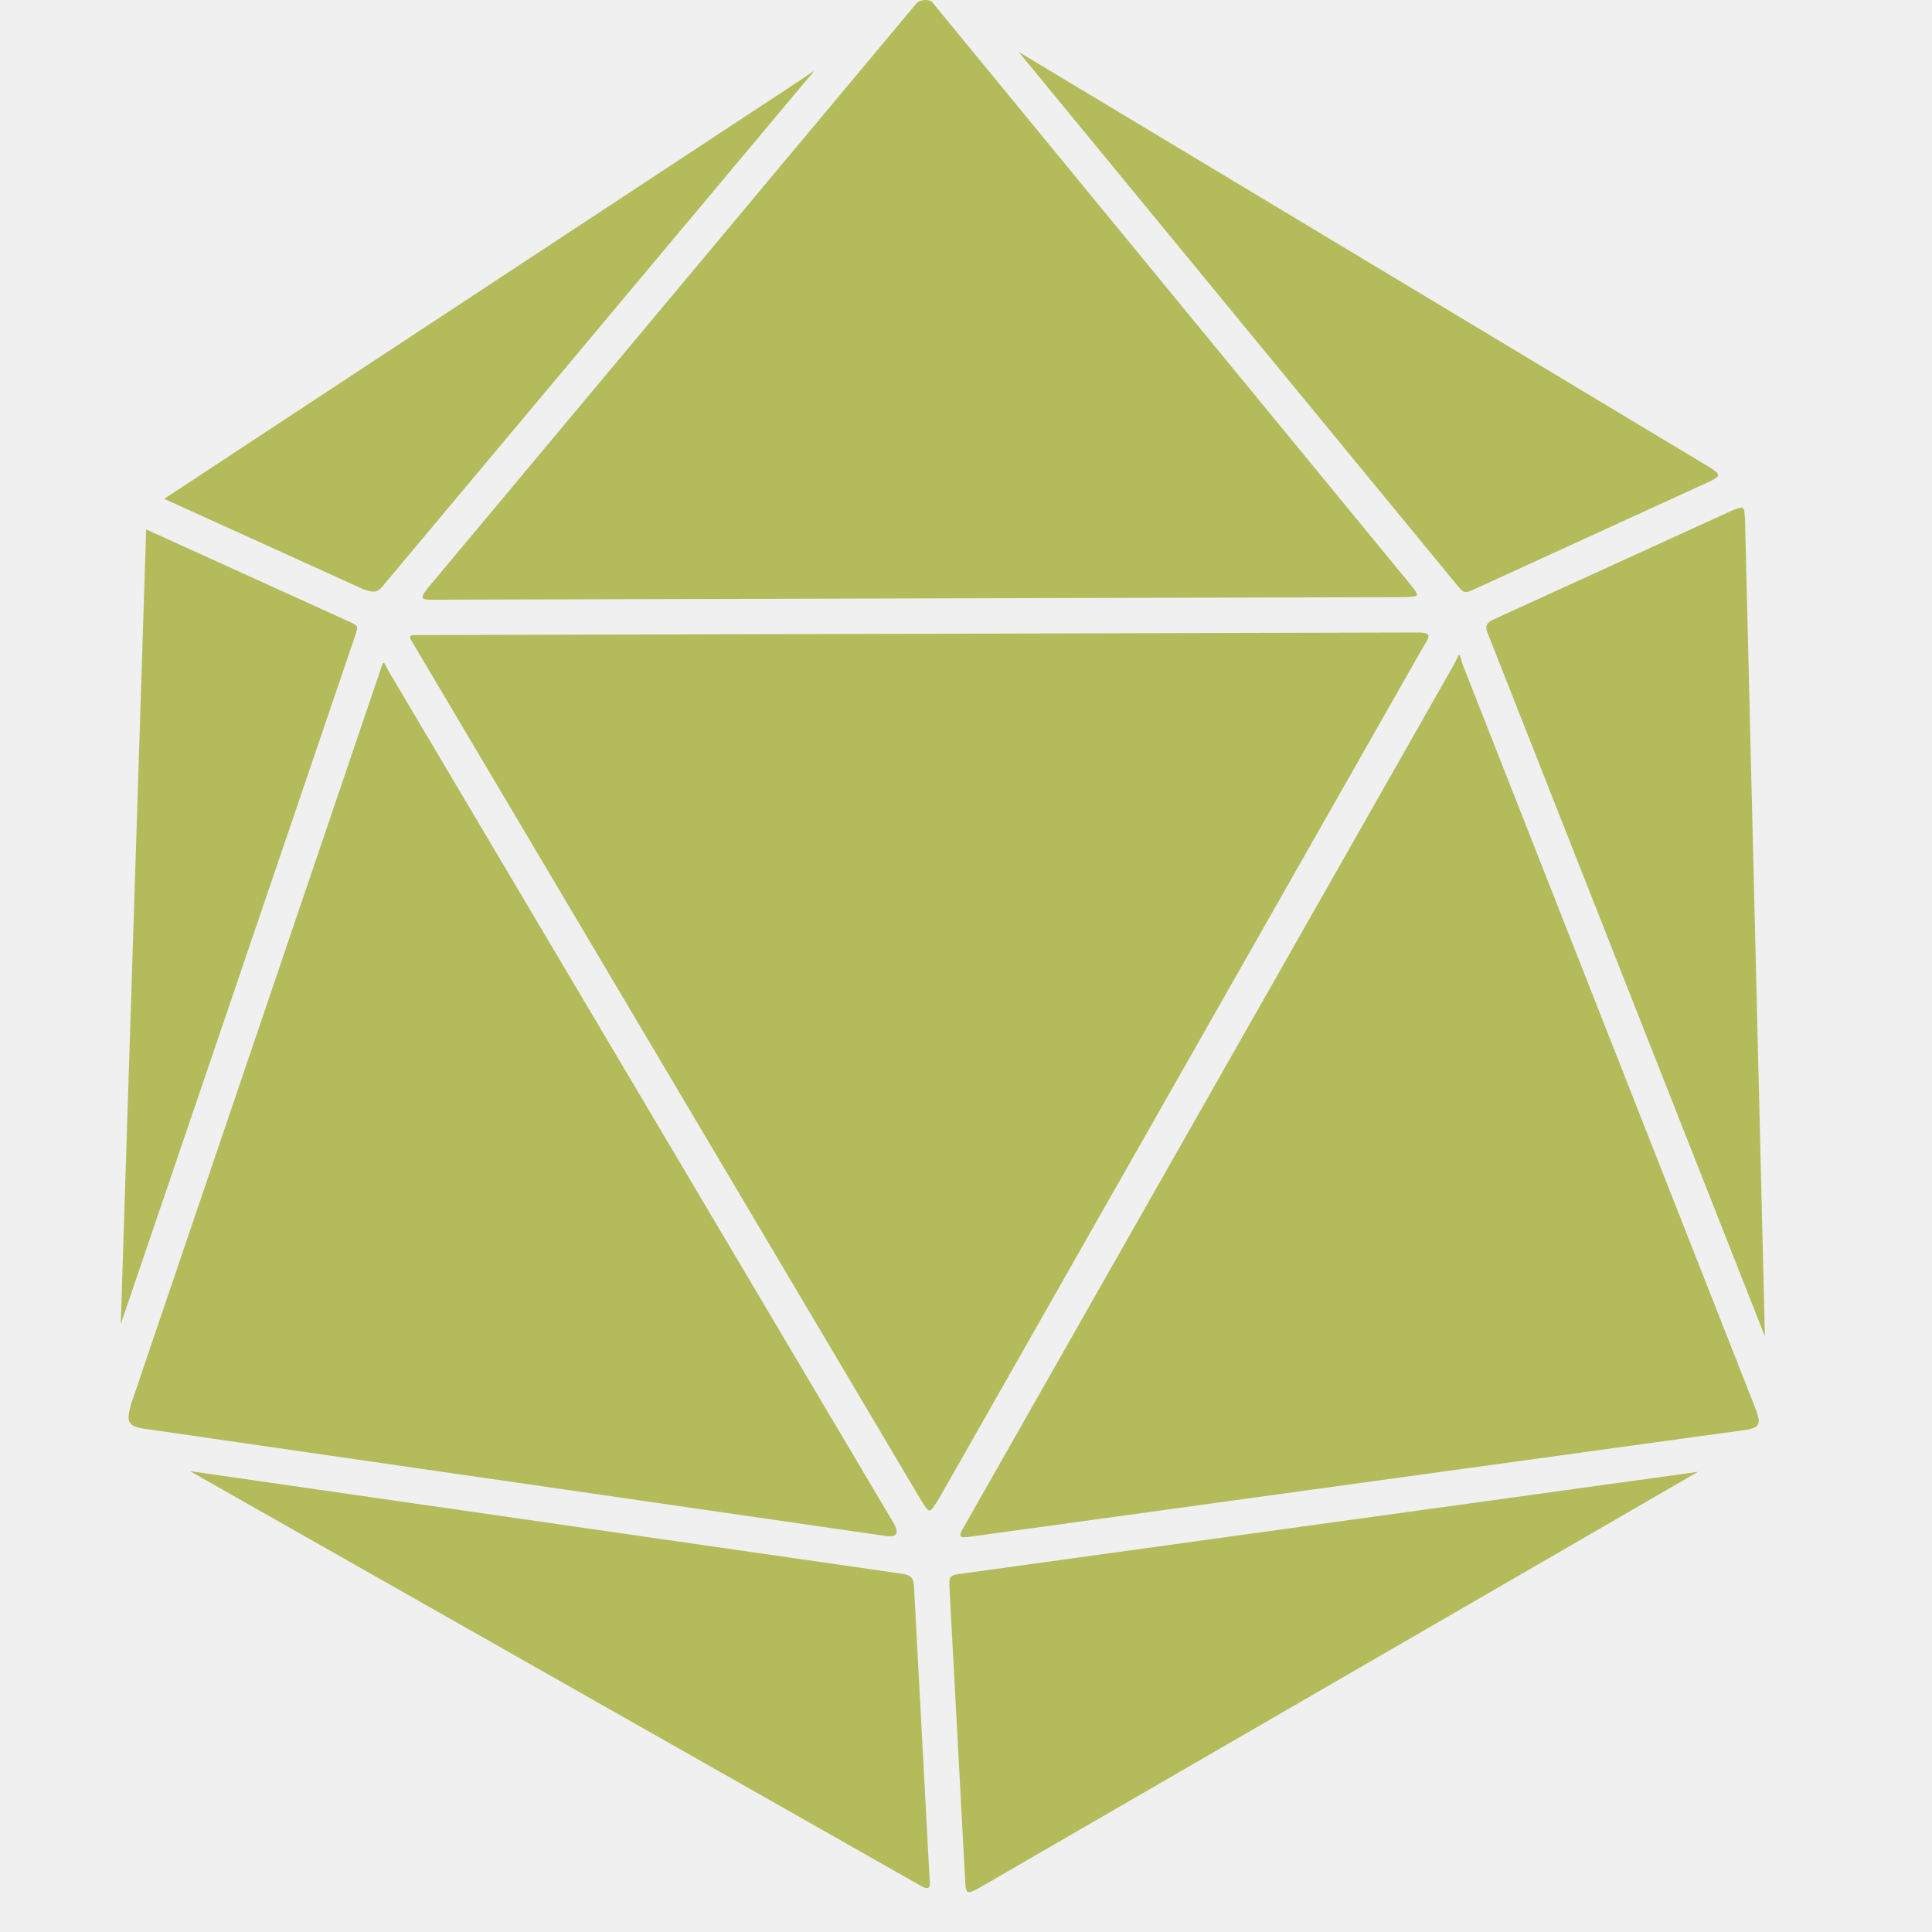
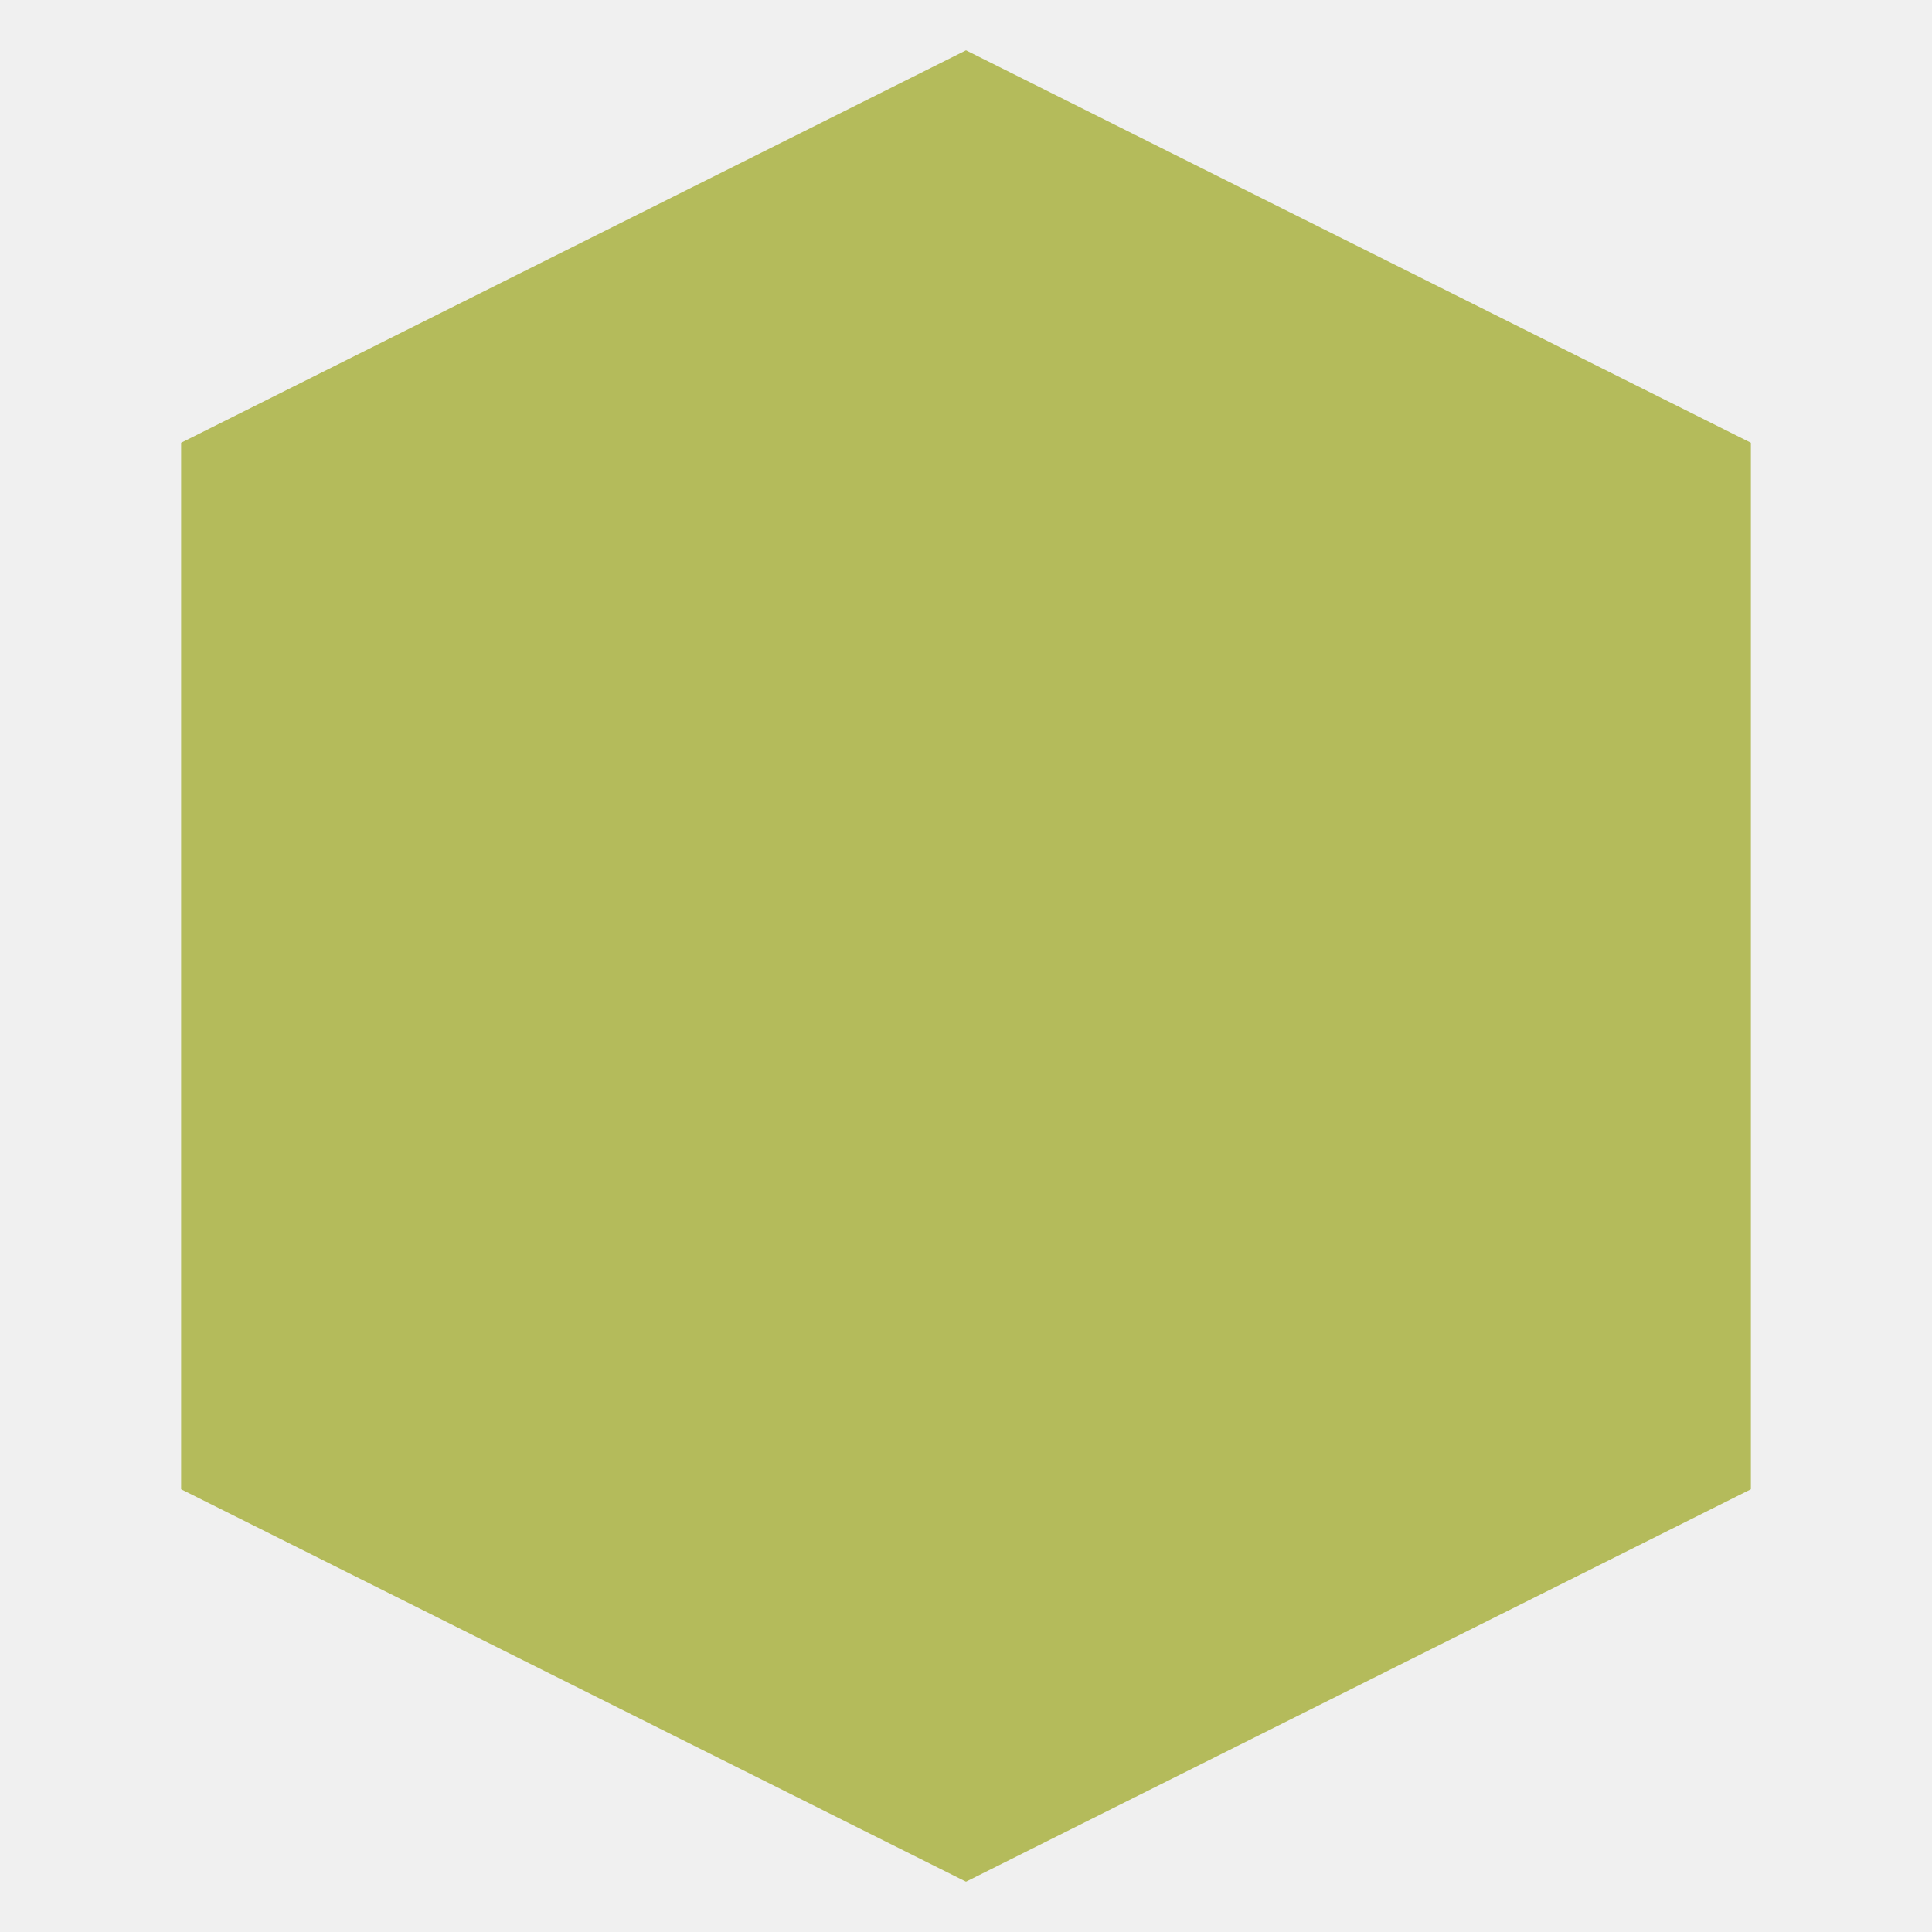
- <svg xmlns="http://www.w3.org/2000/svg" viewBox="0 0 280 320" width="64" height="64">
-   <g transform="translate(-246.6946,-375.6674)">
-     <path fill="#b4bb5b" d="M379.93,375.668c-0.57,0.019-1.226,0.228-1.585,0.731l-80.673,96.527   c-1.342,1.681-1.433,2.056,0.366,2.073l161.59-0.427c2.221-0.182,2.23-0.07,0.792-1.951l-79.27-96.527   C380.986,375.84,380.501,375.654,379.93,375.668L379.93,375.668z M395.419,384.266l72.746,88.478   c0.974,1.182,1.212,1.249,2.927,0.427l38.354-17.562c2.513-1.134,2.165-1.366,0.487-2.5L395.419,384.266z M361.454,387.498   c-0.034-0.072-0.625,0.37-1.952,1.281L253.89,458.292l33.05,15.001c1.724,0.568,2.239,0.599,3.354-0.793l69.698-83.234   C360.973,388.129,361.487,387.57,361.454,387.498L361.454,387.498z M515.056,459.756c-0.328,0.023-0.846,0.212-1.646,0.548   l-39.392,17.989c-1.398,0.635-1.311,1.49-0.792,2.561l45.793,116.162l-3.292-135.309   C515.626,460.228,515.604,459.717,515.056,459.756L515.056,459.756z M250.902,463.354l-4.208,131.651l38.782-113.907   c0.573-1.682,0.559-1.767-0.61-2.317L250.902,463.354L250.902,463.354z M461.761,480.427l-165.249,0.427   c-2.361-0.035-2.264-0.033-1.098,1.89l83.905,141.529c1.417,2.159,1.265,2.092,2.744-0.121l80.612-141.772   C463.383,481.253,463.887,480.466,461.761,480.427L461.761,480.427z M468.347,484.147c-0.152,0.064-0.318,0.639-0.793,1.524   l-81.16,142.809c-0.887,1.508-1.097,2.048,1.036,1.708l128.845-17.744c2.044-0.467,1.982-1.197,1.281-3.232l-48.6-123.479   C468.635,484.55,468.5,484.083,468.347,484.147L468.347,484.147z M290.171,485.489c-0.158,0.113-0.3,0.715-0.609,1.585   l-41.16,121.162c-0.701,2.573-0.78,3.541,1.829,4.024l123.113,17.805c2.328,0.351,2.03-0.822,1.463-1.951l-83.783-141.345   C290.498,485.702,290.329,485.375,290.171,485.489L290.171,485.489z M258.158,619.334l120.796,68.538   c1.564,0.949,1.929,0.604,1.707-1.036l-2.561-48.05c-0.07-1.551-0.28-2.183-1.89-2.439L258.158,619.334L258.158,619.334z    M507.922,619.455l-122.625,16.952c-1.618,0.238-1.326,1.032-1.342,2.195l2.622,48.903c0.135,1.483,0.091,2.017,1.89,1.098   L507.922,619.455z" />
+ <svg xmlns="http://www.w3.org/2000/svg" width="256" height="256" version="1.0" preserveAspectRatio="xMidYMid meet">
+   <g>
+     <path transform="rotate(90 128 128)" stroke="#ffffff" id="svg_3" d="m6.667,128l52,-104l138.667,0l52,104l-52,104l-138.667,0l-52,-104z" stroke-width="0" fill="#b4bb5b" />
  </g>
</svg>
